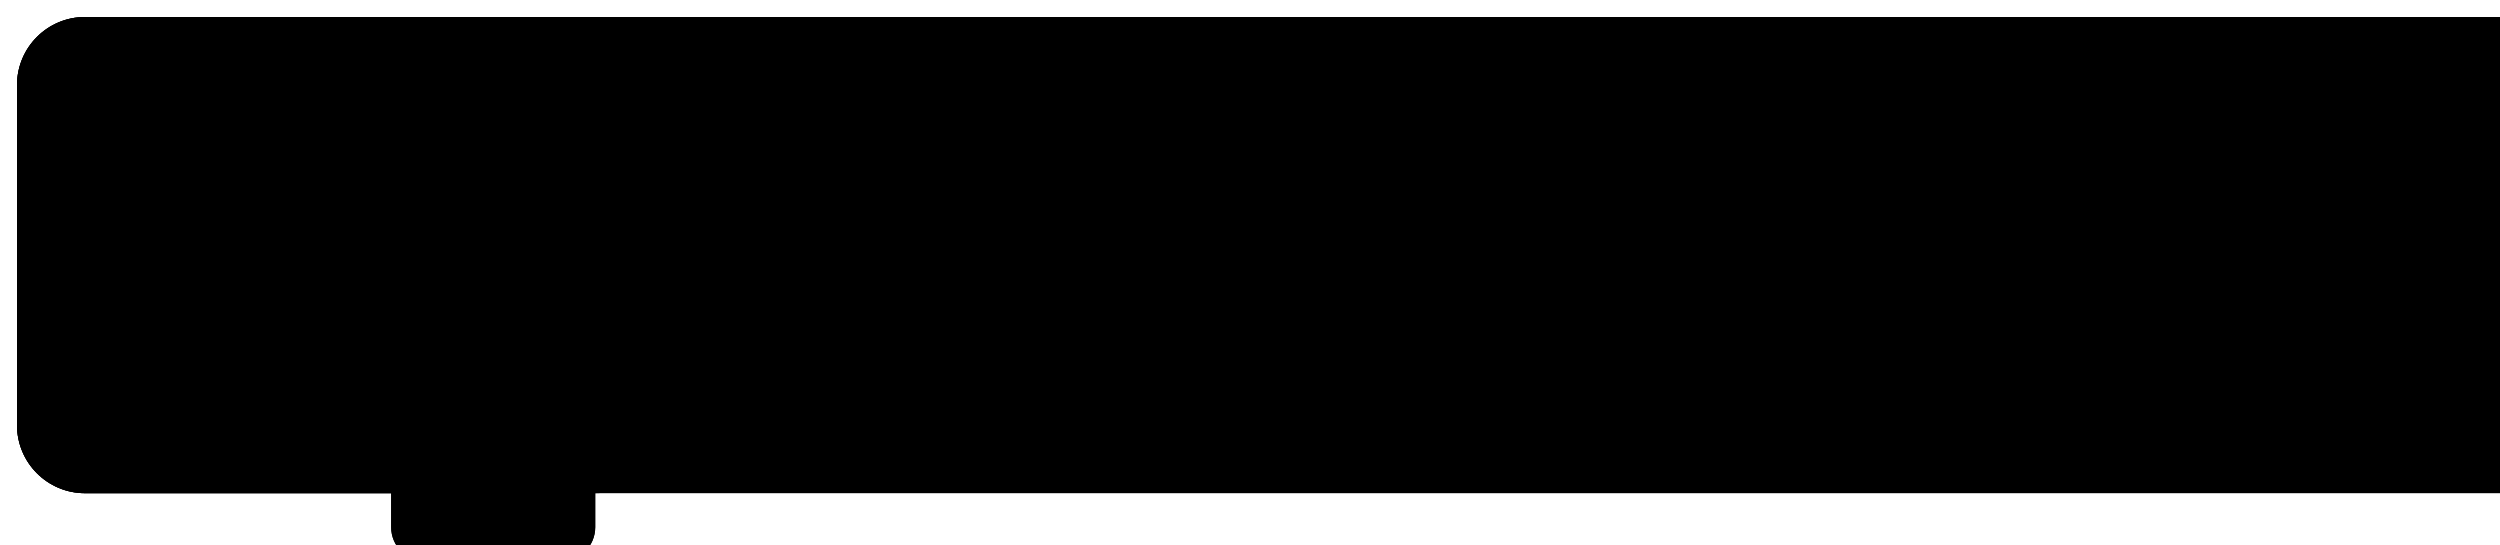
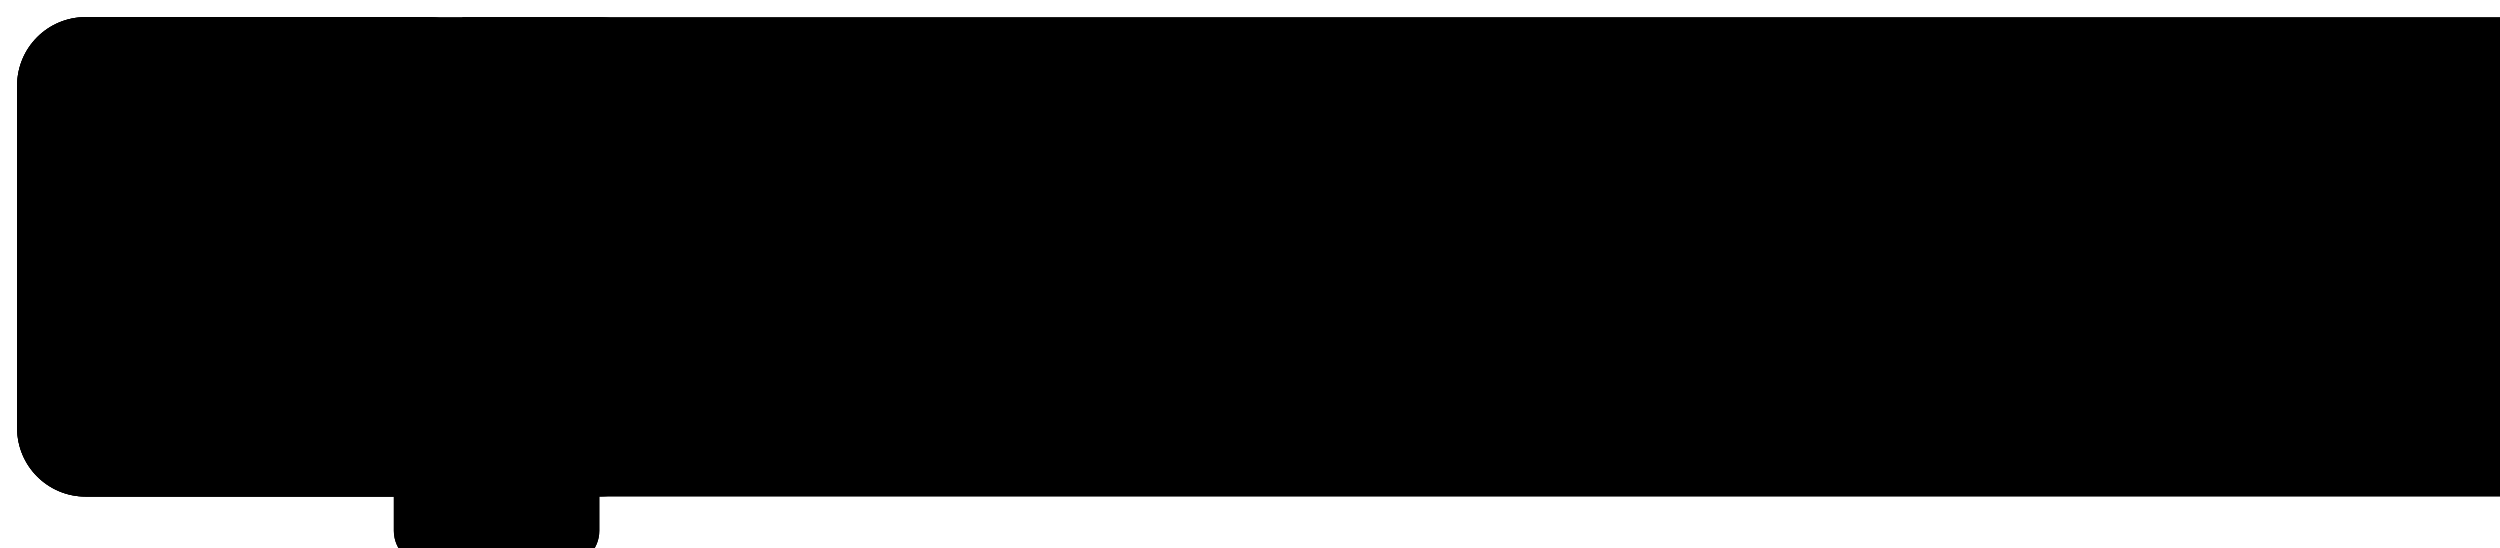
<svg xmlns="http://www.w3.org/2000/svg" class="clickable">
  <g class="replace">
    <g class="part-normal">
      <rect x="1" y="1" width="28" height="28" rx="4" class="hfill rfill cline stand" />
      <path class="normal" style="fill:#000000;" d="m 21.561,10.184 c 0,-0.032 0,-0.032 0,-0.032 C 21.076,9.505 20.495,8.956 19.816,8.439 l 0,0.032 C 19.266,8.891 18.717,9.344 18.2,9.796 17.974,9.667 17.78,9.57 17.586,9.473 17.327,9.344 17.069,9.215 16.778,9.15 16.681,9.118 16.584,9.085 16.487,9.085 16.422,8.374 16.357,7.663 16.261,6.952 15.937,6.887 15.614,6.887 15.259,6.855 c -0.097,0 -0.194,0 -0.259,0 -0.097,0 -0.194,0 -0.259,0 -0.323,0.032 -0.614,0.032 -0.905,0.097 -0.097,0.679 -0.162,1.39 -0.194,2.101 -0.129,0 -0.226,0.032 -0.356,0.065 -0.032,0 -0.065,0 -0.097,0.032 -0.259,0.065 -0.517,0.194 -0.776,0.323 -0.226,0.097 -0.42,0.194 -0.614,0.323 -0.549,-0.452 -1.067,-0.873 -1.616,-1.325 0,0 0,0 -0.032,-0.032 C 10.023,8.536 9.893,8.633 9.796,8.73 9.57,8.891 9.376,9.085 9.215,9.279 8.924,9.538 8.697,9.861 8.439,10.184 c 0,0 0,0 0.032,0 0.42,0.549 0.873,1.067 1.325,1.616 -0.129,0.194 -0.259,0.42 -0.356,0.614 -0.129,0.259 -0.226,0.549 -0.291,0.808 -0.065,0.129 -0.097,0.259 -0.097,0.356 -0.711,0.065 -1.422,0.129 -2.101,0.226 -0.065,0.323 -0.097,0.646 -0.097,1.002 0,0.485 0.032,0.97 0.129,1.422 0.679,0.065 1.357,0.129 2.069,0.194 0,0.129 0.032,0.259 0.097,0.356 0.065,0.291 0.162,0.549 0.291,0.84 0.129,0.226 0.226,0.452 0.388,0.646 -0.452,0.549 -0.905,1.067 -1.325,1.616 0.485,0.679 1.067,1.261 1.745,1.745 l 0,-0.032 c 0.517,-0.42 1.067,-0.873 1.584,-1.325 l 0.032,0 c 0.162,0.097 0.356,0.194 0.517,0.291 0.291,0.129 0.614,0.259 0.905,0.323 0.129,0.032 0.226,0.065 0.323,0.097 0.065,0.679 0.129,1.39 0.226,2.101 0.291,0.032 0.582,0.065 0.905,0.065 0.065,0 0.259,0 0.485,0 0.356,0 0.711,-0.032 1.067,-0.097 0.065,-0.679 0.129,-1.39 0.194,-2.101 0.097,-0.032 0.194,-0.065 0.291,-0.097 l 0,0 c 0.291,-0.065 0.549,-0.162 0.808,-0.291 0.226,-0.097 0.452,-0.226 0.679,-0.388 0,0.032 0,0.032 0.032,0.032 0.517,0.452 1.067,0.905 1.616,1.325 0.097,-0.065 0.194,-0.129 0.323,-0.226 0.194,-0.162 0.388,-0.356 0.549,-0.549 0.291,-0.291 0.582,-0.614 0.84,-0.97 -0.452,-0.549 -0.905,-1.099 -1.357,-1.616 0,-0.032 0,-0.032 0,-0.032 0.097,-0.162 0.194,-0.356 0.291,-0.549 0.097,-0.259 0.226,-0.517 0.291,-0.776 0,-0.032 0,-0.065 0.032,-0.065 0,-0.129 0.032,-0.226 0.065,-0.291 0.711,-0.065 1.422,-0.129 2.101,-0.194 0.065,-0.323 0.065,-0.646 0.097,-0.97 0,-0.097 0,-0.194 0,-0.291 0,-0.065 0,-0.162 0,-0.259 -0.032,-0.323 -0.032,-0.646 -0.097,-0.97 -0.679,-0.065 -1.39,-0.129 -2.101,-0.194 -0.032,-0.097 -0.065,-0.194 -0.065,-0.291 -0.097,-0.291 -0.194,-0.582 -0.323,-0.873 -0.097,-0.194 -0.226,-0.42 -0.323,-0.614 0.42,-0.517 0.873,-1.067 1.325,-1.616 z m -8.63,2.683 c 0.582,-0.614 1.293,-0.905 2.101,-0.873 0.84,-0.032 1.519,0.259 2.133,0.873 0.582,0.582 0.873,1.293 0.873,2.101 0,0.84 -0.291,1.519 -0.873,2.133 -0.614,0.582 -1.293,0.873 -2.133,0.873 -0.808,0 -1.519,-0.291 -2.101,-0.873 -0.582,-0.614 -0.873,-1.293 -0.873,-2.133 0,-0.808 0.291,-1.519 0.873,-2.101 z" />
      <rect x="23" y="21" width="12" height="12" rx="2" class="cline rfill stand" />
      <text transform="translate(29,30.75)" class="small">s</text>
    </g>
    <g class="part-start" clip-path="url(#startclip)">
      <rect x="1" y="1" width="38" height="28" rx="4" class="hfill rfill cline stand" />
      <path class="normal" style="fill:#000000;" d="m 21.561,10.184 c 0,-0.032 0,-0.032 0,-0.032 C 21.076,9.505 20.495,8.956 19.816,8.439 l 0,0.032 C 19.266,8.891 18.717,9.344 18.2,9.796 17.974,9.667 17.78,9.57 17.586,9.473 17.327,9.344 17.069,9.215 16.778,9.15 16.681,9.118 16.584,9.085 16.487,9.085 16.422,8.374 16.357,7.663 16.261,6.952 15.937,6.887 15.614,6.887 15.259,6.855 c -0.097,0 -0.194,0 -0.259,0 -0.097,0 -0.194,0 -0.259,0 -0.323,0.032 -0.614,0.032 -0.905,0.097 -0.097,0.679 -0.162,1.39 -0.194,2.101 -0.129,0 -0.226,0.032 -0.356,0.065 -0.032,0 -0.065,0 -0.097,0.032 -0.259,0.065 -0.517,0.194 -0.776,0.323 -0.226,0.097 -0.42,0.194 -0.614,0.323 -0.549,-0.452 -1.067,-0.873 -1.616,-1.325 0,0 0,0 -0.032,-0.032 C 10.023,8.536 9.893,8.633 9.796,8.73 9.57,8.891 9.376,9.085 9.215,9.279 8.924,9.538 8.697,9.861 8.439,10.184 c 0,0 0,0 0.032,0 0.42,0.549 0.873,1.067 1.325,1.616 -0.129,0.194 -0.259,0.42 -0.356,0.614 -0.129,0.259 -0.226,0.549 -0.291,0.808 -0.065,0.129 -0.097,0.259 -0.097,0.356 -0.711,0.065 -1.422,0.129 -2.101,0.226 -0.065,0.323 -0.097,0.646 -0.097,1.002 0,0.485 0.032,0.97 0.129,1.422 0.679,0.065 1.357,0.129 2.069,0.194 0,0.129 0.032,0.259 0.097,0.356 0.065,0.291 0.162,0.549 0.291,0.84 0.129,0.226 0.226,0.452 0.388,0.646 -0.452,0.549 -0.905,1.067 -1.325,1.616 0.485,0.679 1.067,1.261 1.745,1.745 l 0,-0.032 c 0.517,-0.42 1.067,-0.873 1.584,-1.325 l 0.032,0 c 0.162,0.097 0.356,0.194 0.517,0.291 0.291,0.129 0.614,0.259 0.905,0.323 0.129,0.032 0.226,0.065 0.323,0.097 0.065,0.679 0.129,1.39 0.226,2.101 0.291,0.032 0.582,0.065 0.905,0.065 0.065,0 0.259,0 0.485,0 0.356,0 0.711,-0.032 1.067,-0.097 0.065,-0.679 0.129,-1.39 0.194,-2.101 0.097,-0.032 0.194,-0.065 0.291,-0.097 l 0,0 c 0.291,-0.065 0.549,-0.162 0.808,-0.291 0.226,-0.097 0.452,-0.226 0.679,-0.388 0,0.032 0,0.032 0.032,0.032 0.517,0.452 1.067,0.905 1.616,1.325 0.097,-0.065 0.194,-0.129 0.323,-0.226 0.194,-0.162 0.388,-0.356 0.549,-0.549 0.291,-0.291 0.582,-0.614 0.84,-0.97 -0.452,-0.549 -0.905,-1.099 -1.357,-1.616 0,-0.032 0,-0.032 0,-0.032 0.097,-0.162 0.194,-0.356 0.291,-0.549 0.097,-0.259 0.226,-0.517 0.291,-0.776 0,-0.032 0,-0.065 0.032,-0.065 0,-0.129 0.032,-0.226 0.065,-0.291 0.711,-0.065 1.422,-0.129 2.101,-0.194 0.065,-0.323 0.065,-0.646 0.097,-0.97 0,-0.097 0,-0.194 0,-0.291 0,-0.065 0,-0.162 0,-0.259 -0.032,-0.323 -0.032,-0.646 -0.097,-0.97 -0.679,-0.065 -1.39,-0.129 -2.101,-0.194 -0.032,-0.097 -0.065,-0.194 -0.065,-0.291 -0.097,-0.291 -0.194,-0.582 -0.323,-0.873 -0.097,-0.194 -0.226,-0.42 -0.323,-0.614 0.42,-0.517 0.873,-1.067 1.325,-1.616 z m -8.63,2.683 c 0.582,-0.614 1.293,-0.905 2.101,-0.873 0.84,-0.032 1.519,0.259 2.133,0.873 0.582,0.582 0.873,1.293 0.873,2.101 0,0.84 -0.291,1.519 -0.873,2.133 -0.614,0.582 -1.293,0.873 -2.133,0.873 -0.808,0 -1.519,-0.291 -2.101,-0.873 -0.582,-0.614 -0.873,-1.293 -0.873,-2.133 0,-0.808 0.291,-1.519 0.873,-2.101 z" />
    </g>
    <g class="part-end" clip-path="url(#endclip)">
      <rect x="1" y="1" width="28" height="28" rx="4" class="hfill rfill cline stand" />
      <rect x="23" y="21" width="12" height="12" rx="2" class="cline rfill stand" />
      <text transform="translate(29,30.75)" class="small">s</text>
    </g>
-     <g class="part-middle" transform="translate(28,0)">
+     <g class="part-middle" transform="translate(27,0)">
      <rect x="0" y="1" width="120" height="28" class="hfill rfill standwithout" />
      <line x1="0" y1="1" x2="120" y2="1" class="standline cline" />
      <line x1="0" y1="29" x2="120" y2="29" class="standline cline" />
      <text transform="translate(0,20)" class="label" />
    </g>
  </g>
</svg>
